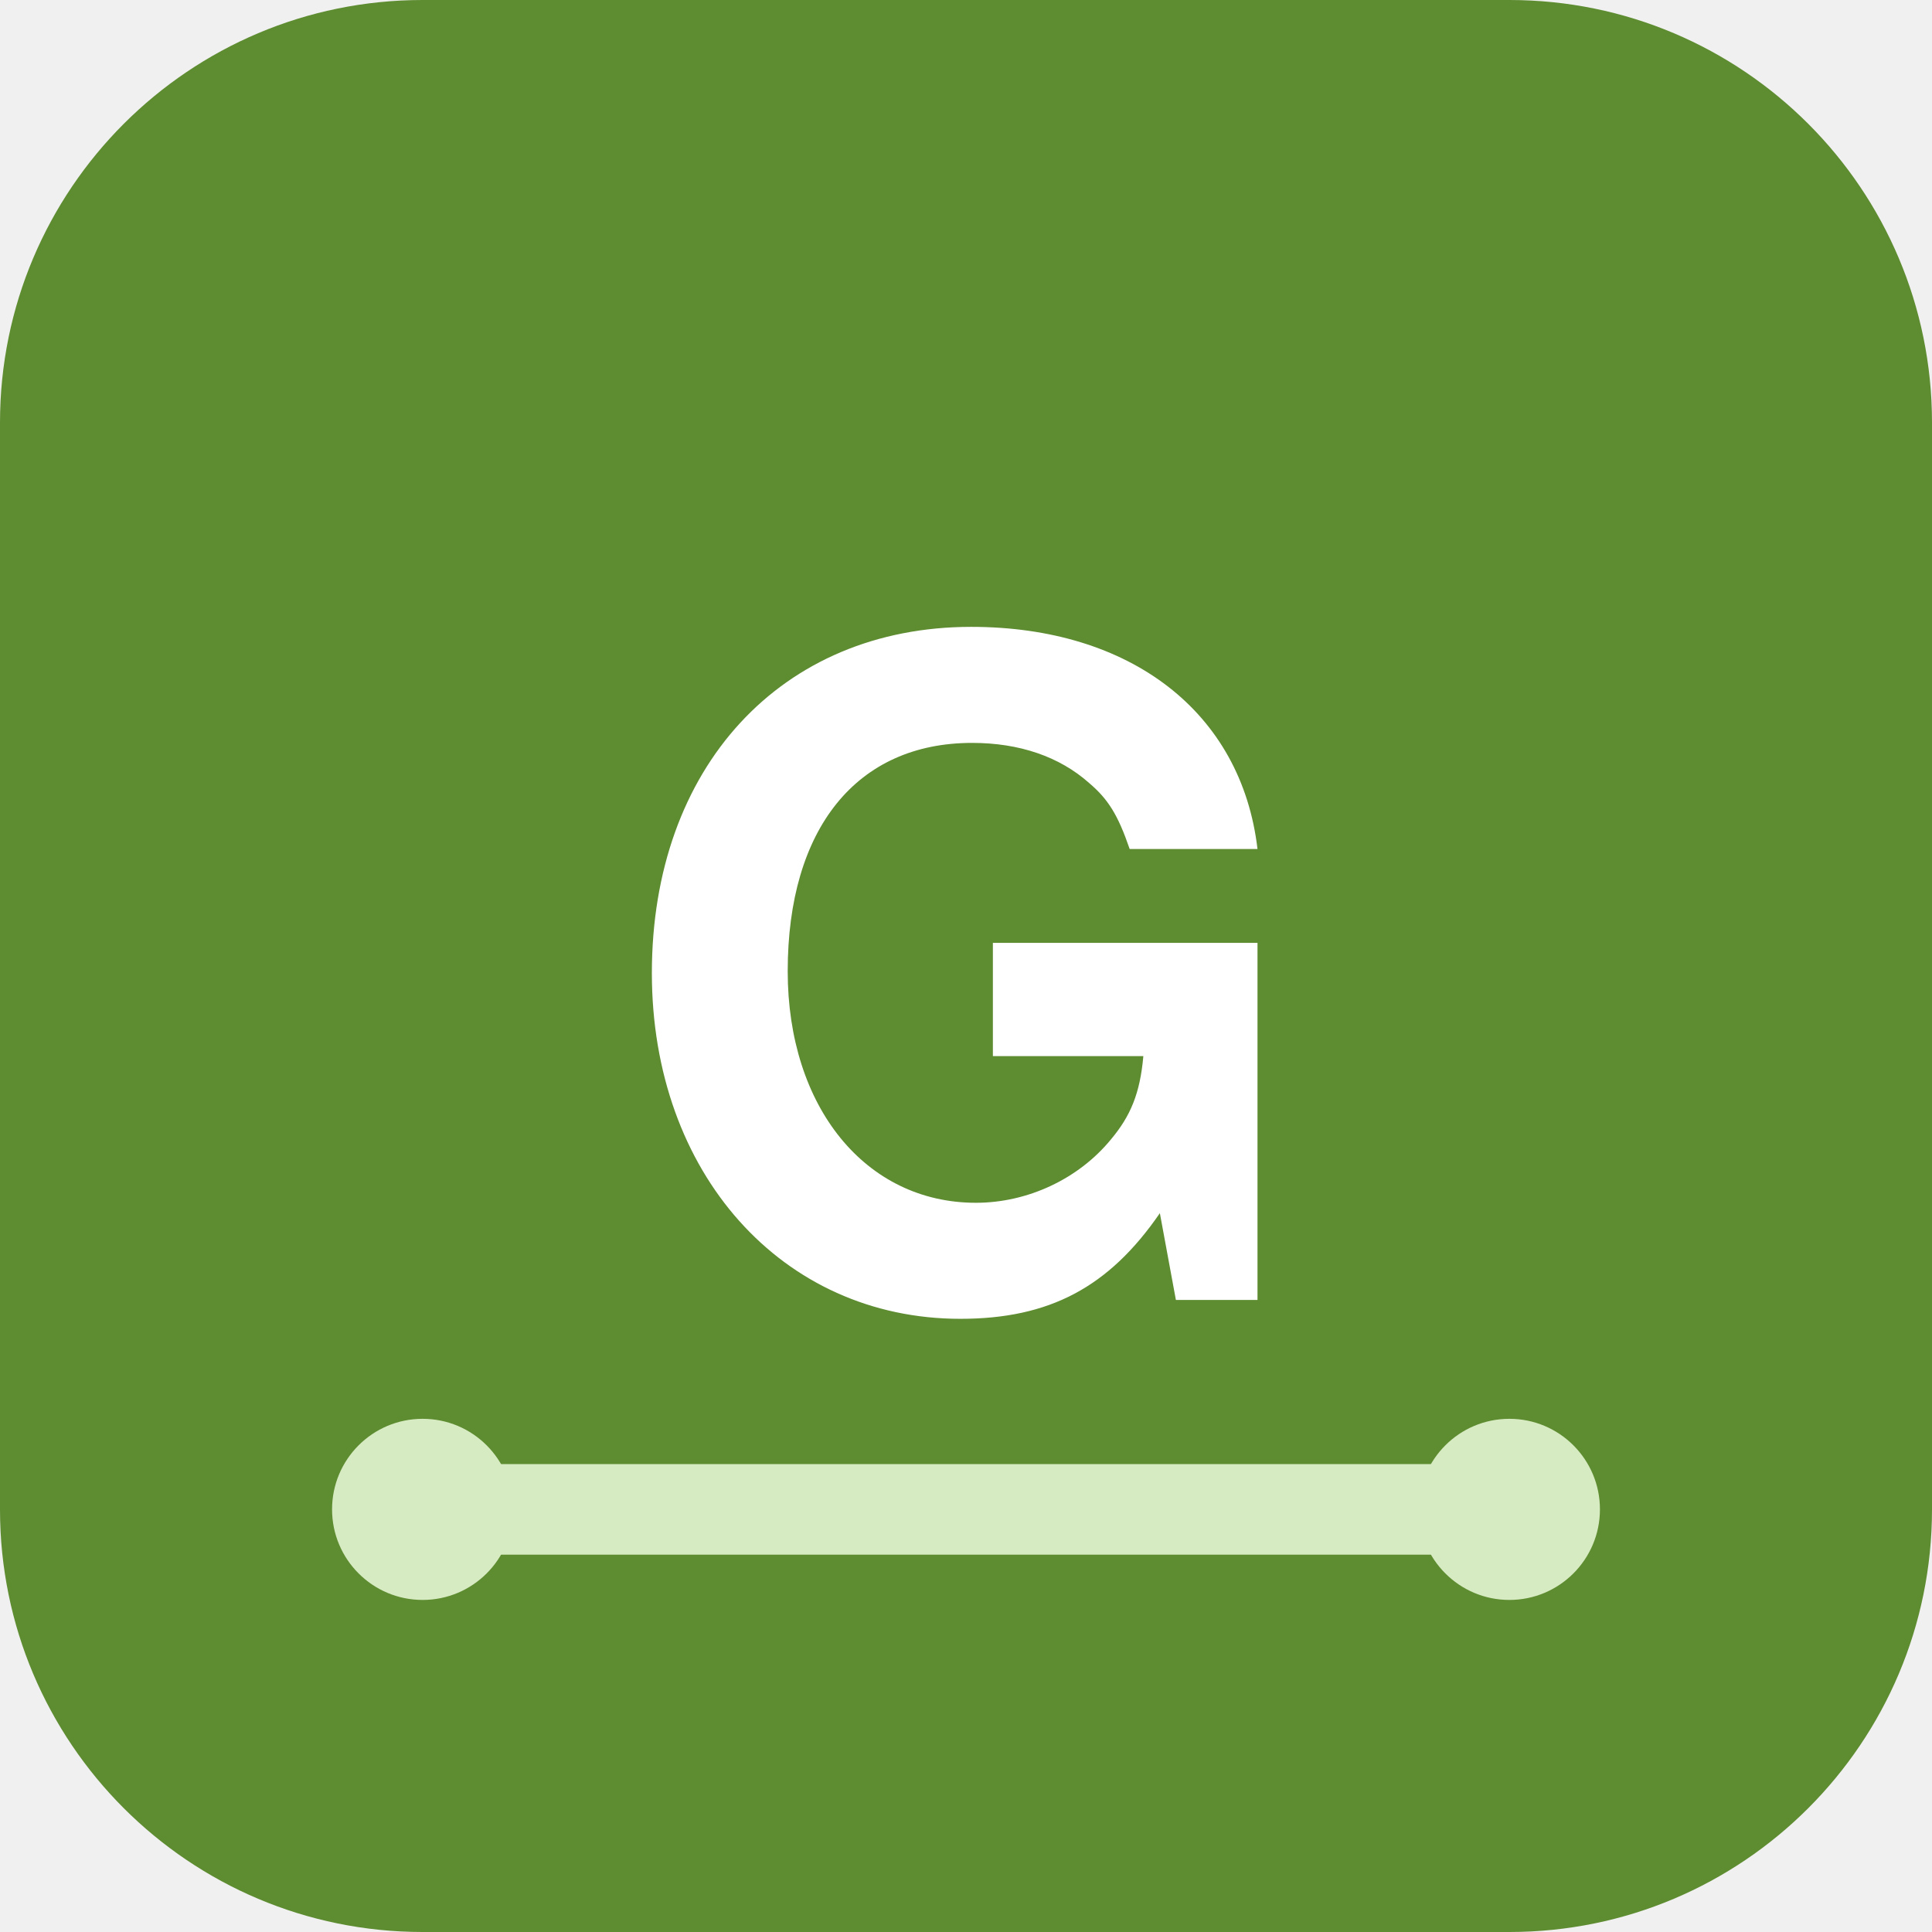
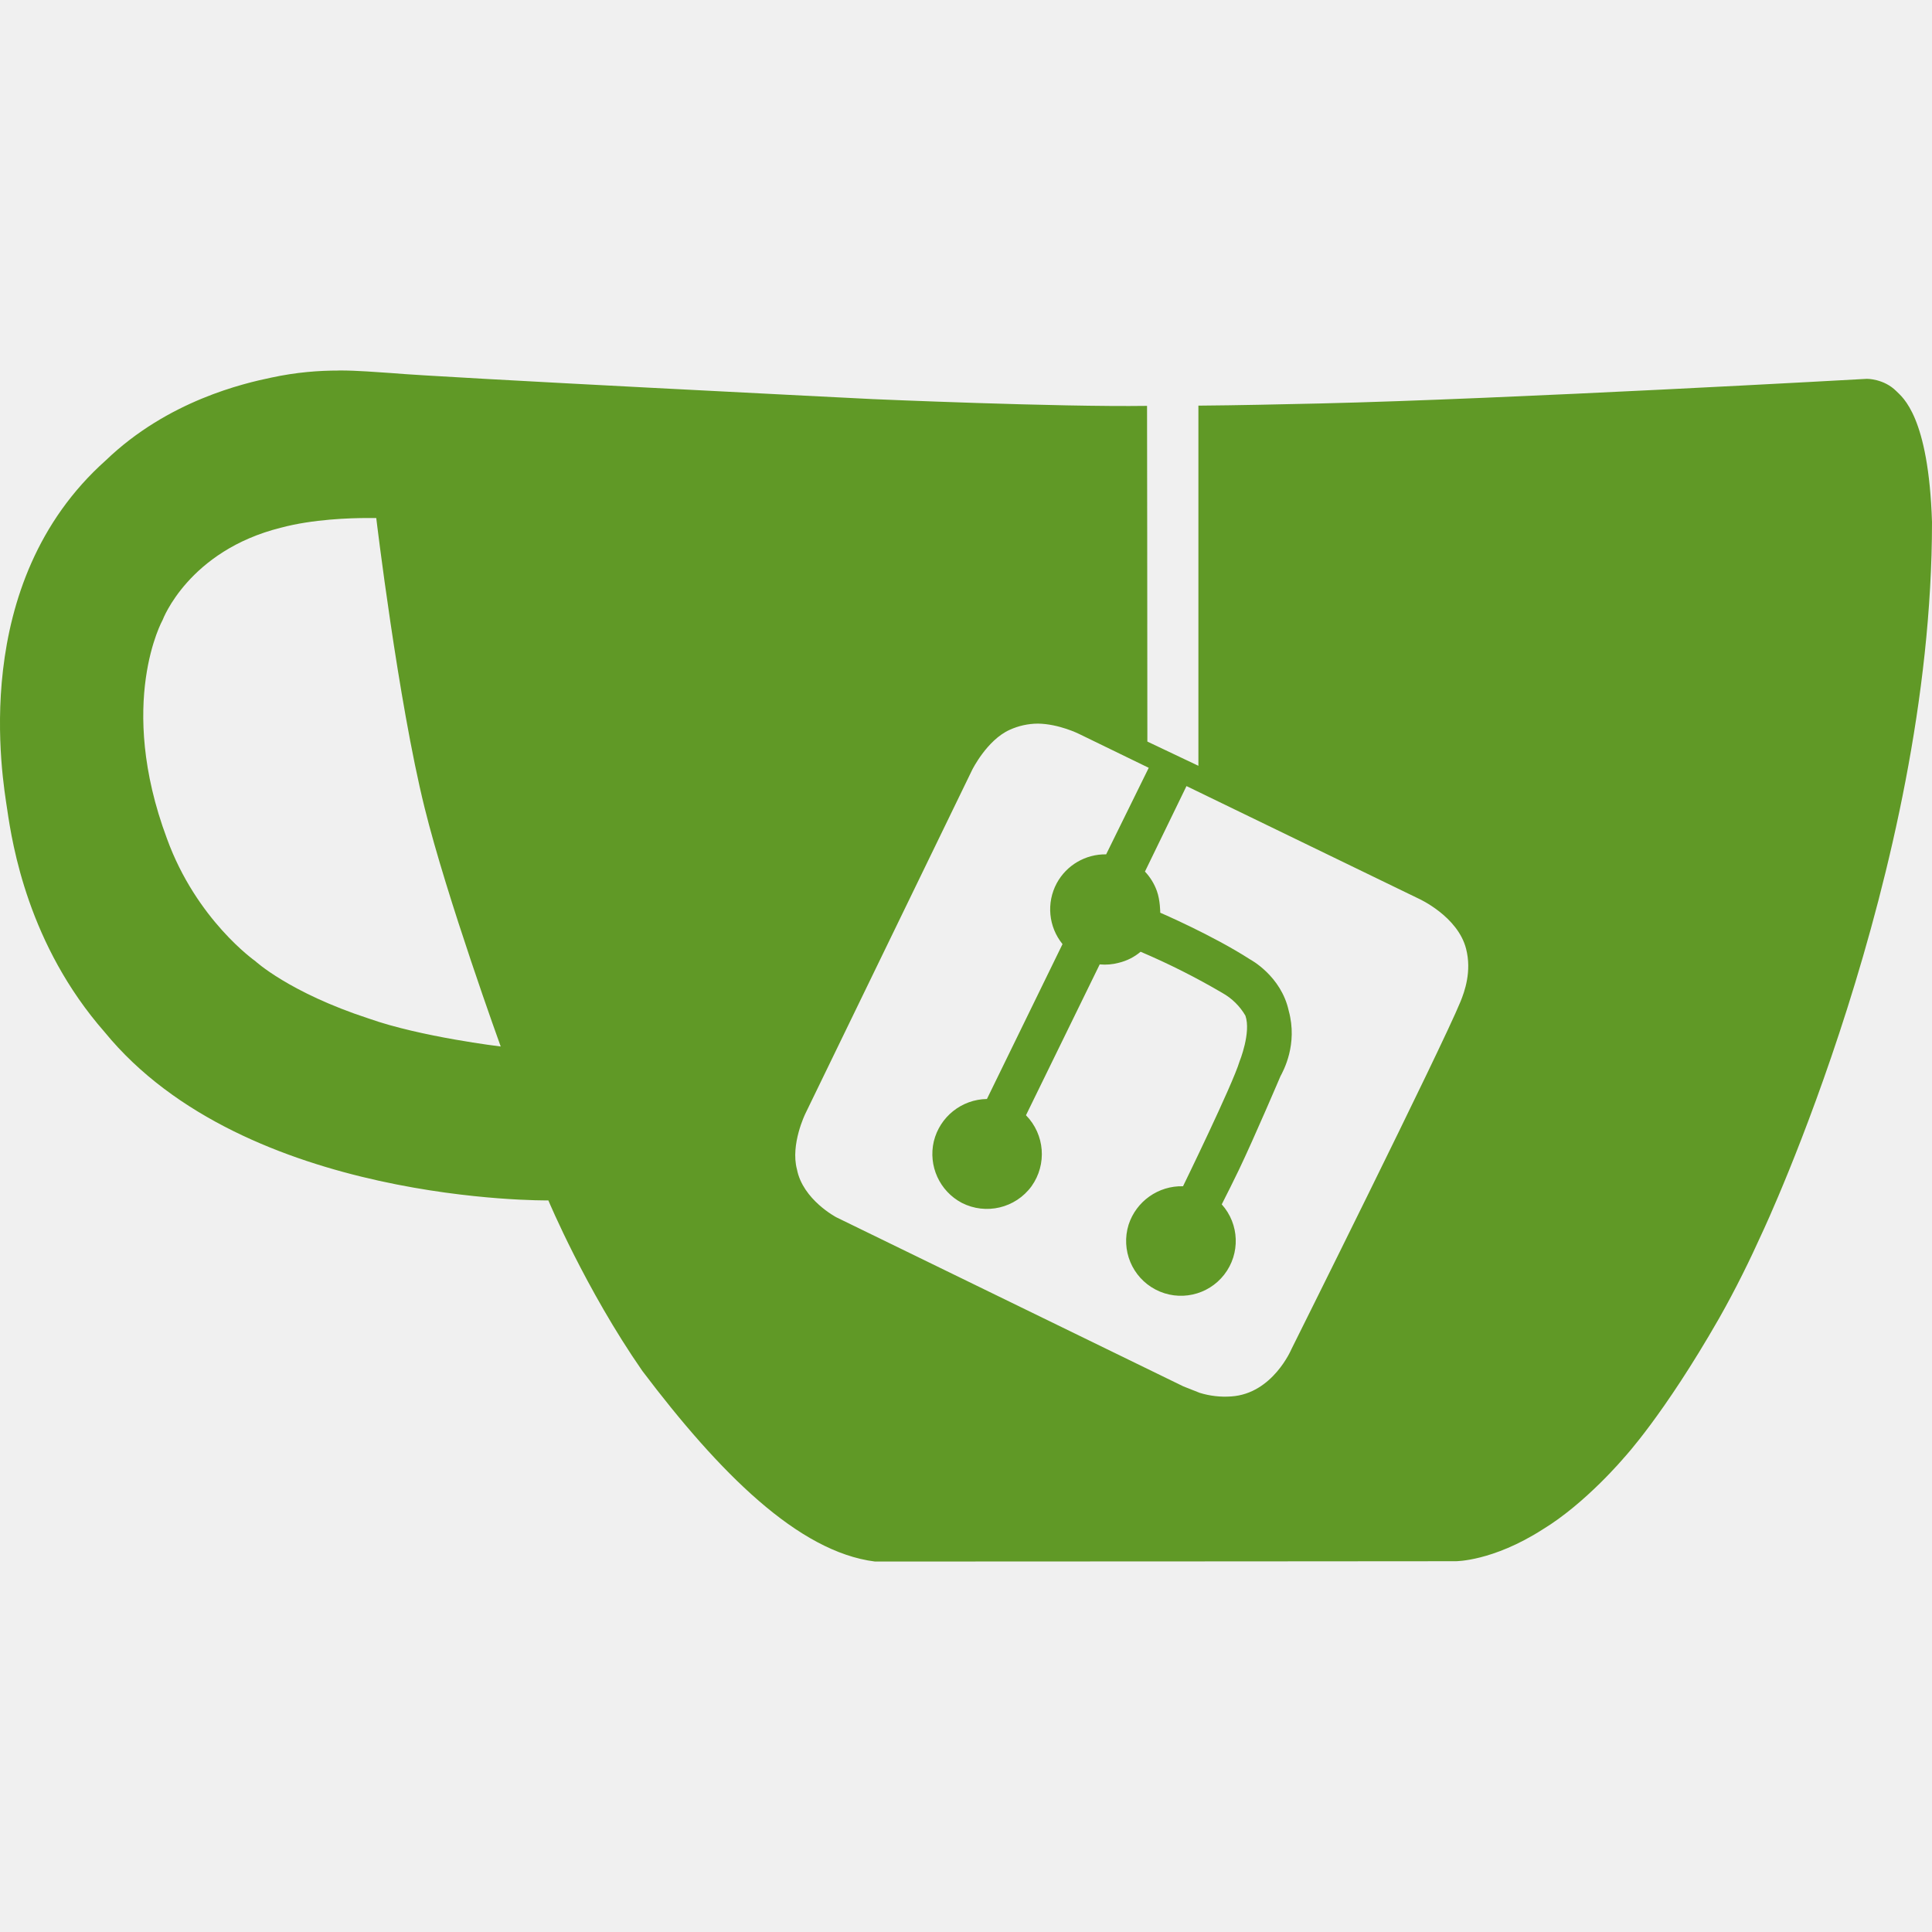
- <svg xmlns="http://www.w3.org/2000/svg" viewBox="0 0 64 64">
-   <rect width="64" height="64" rx="14" fill="#5E8C31" />
-   <text x="32" y="43" text-anchor="middle" font-family="Helvetica, Arial, sans-serif" font-size="30" font-weight="700" fill="#FFFFFF">G</text>
-   <path d="M14 50h36" stroke="#D7EBC2" stroke-width="3" stroke-linecap="round" />
-   <circle cx="14" cy="50" r="3" fill="#D7EBC2" />
-   <circle cx="50" cy="50" r="3" fill="#D7EBC2" />
+ <svg xmlns="http://www.w3.org/2000/svg" viewBox="0 0 24 24" role="img">
+   <path fill="#609926" d="M4.209 4.603c-.247 0-.525.02-.84.088-.333.07-1.28.283-2.054 1.027C-.403 7.25.035 9.685.089 10.052c.065.446.263 1.687 1.21 2.768 1.749 2.141 5.513 2.092 5.513 2.092s.462 1.103 1.168 2.119c.955 1.263 1.936 2.248 2.89 2.367 2.406 0 7.212-.004 7.212-.004s.458.004 1.08-.394c.535-.324 1.013-.893 1.013-.893s.492-.527 1.18-1.73c.21-.37.385-.729.538-1.068 0 0 2.107-4.471 2.107-8.823-.042-1.318-.367-1.55-.443-1.627-.156-.156-.366-.153-.366-.153s-4.475.252-6.792.306c-.508.011-1.012.023-1.512.027v4.474l-.634-.301c0-1.39-.004-4.17-.004-4.17-1.107.016-3.405-.084-3.405-.084s-5.399-.27-5.987-.324c-.187-.011-.401-.032-.648-.032zm.354 1.832h.111s.271 2.269.6 3.597C5.549 11.147 6.22 13 6.22 13s-.996-.119-1.641-.348c-.99-.324-1.409-.714-1.409-.714s-.73-.511-1.096-1.52C1.444 8.73 2.021 7.7 2.021 7.7s.32-.859 1.47-1.145c.395-.106.863-.12 1.072-.12zm8.33 2.554c.26.003.509.127.509.127l.868.422-.529 1.075a.686.686 0 0 0-.614.359.685.685 0 0 0 .072.756l-.939 1.924a.69.69 0 0 0-.66.527.687.687 0 0 0 .347.763.686.686 0 0 0 .867-.206.688.688 0 0 0-.069-.882l.916-1.874a.667.667 0 0 0 .237-.02.657.657 0 0 0 .271-.137 8.826 8.826 0 0 1 1.016.512.761.761 0 0 1 .286.282c.073.21-.073.569-.073.569-.087.29-.702 1.55-.702 1.55a.692.692 0 0 0-.676.477.681.681 0 1 0 1.157-.252c.073-.141.141-.282.214-.431.19-.397.515-1.16.515-1.16.035-.066.218-.394.103-.814-.095-.435-.48-.638-.48-.638-.467-.301-1.116-.58-1.116-.58s0-.156-.042-.27a.688.688 0 0 0-.148-.241l.516-1.062 2.89 1.401s.48.218.583.619c.073.282-.019.534-.069.657-.24.587-2.1 4.317-2.1 4.317s-.232.554-.748.588a1.065 1.065 0 0 1-.393-.045l-.202-.08-4.31-2.1s-.417-.218-.49-.596c-.083-.31.104-.691.104-.691l2.073-4.272s.183-.37.466-.497a.855.855 0 0 1 .35-.077z" />
</svg>
